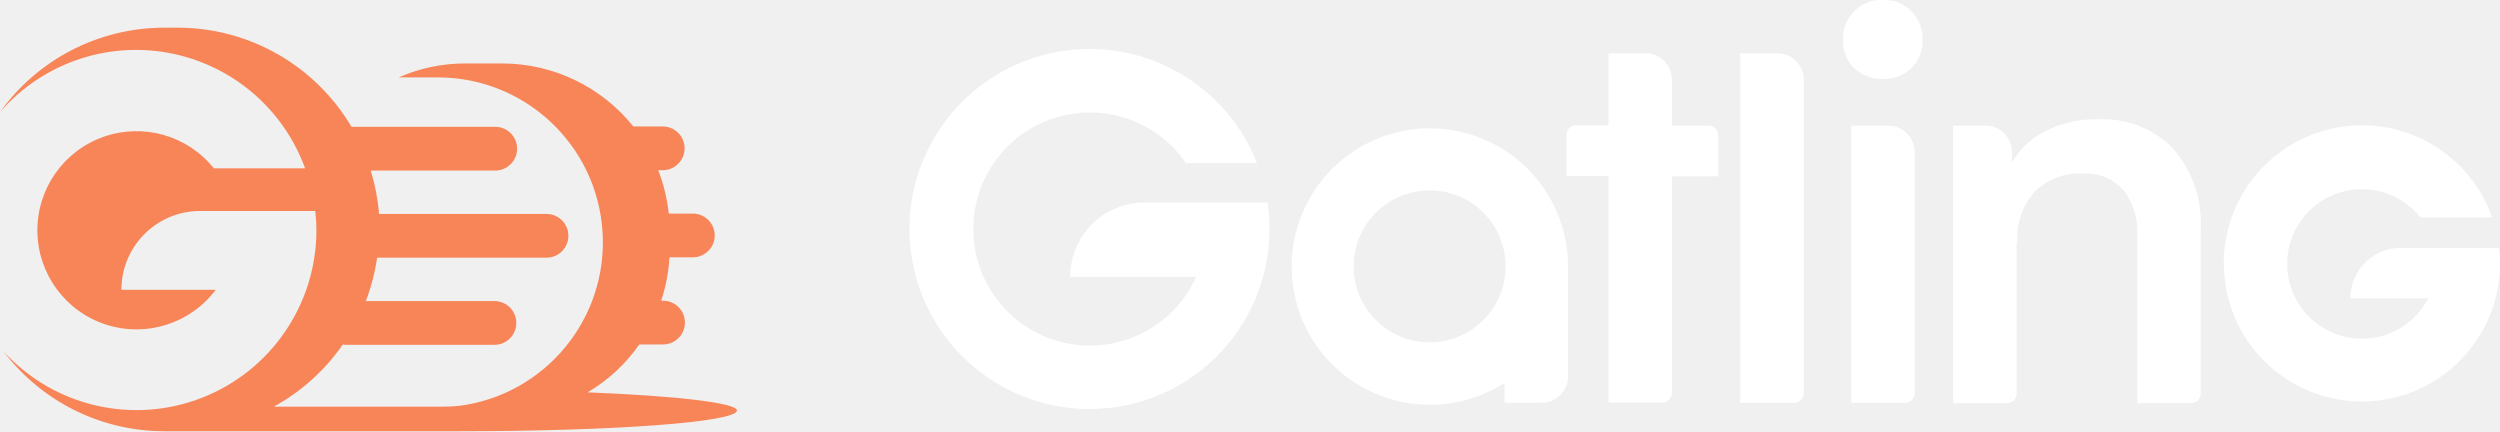
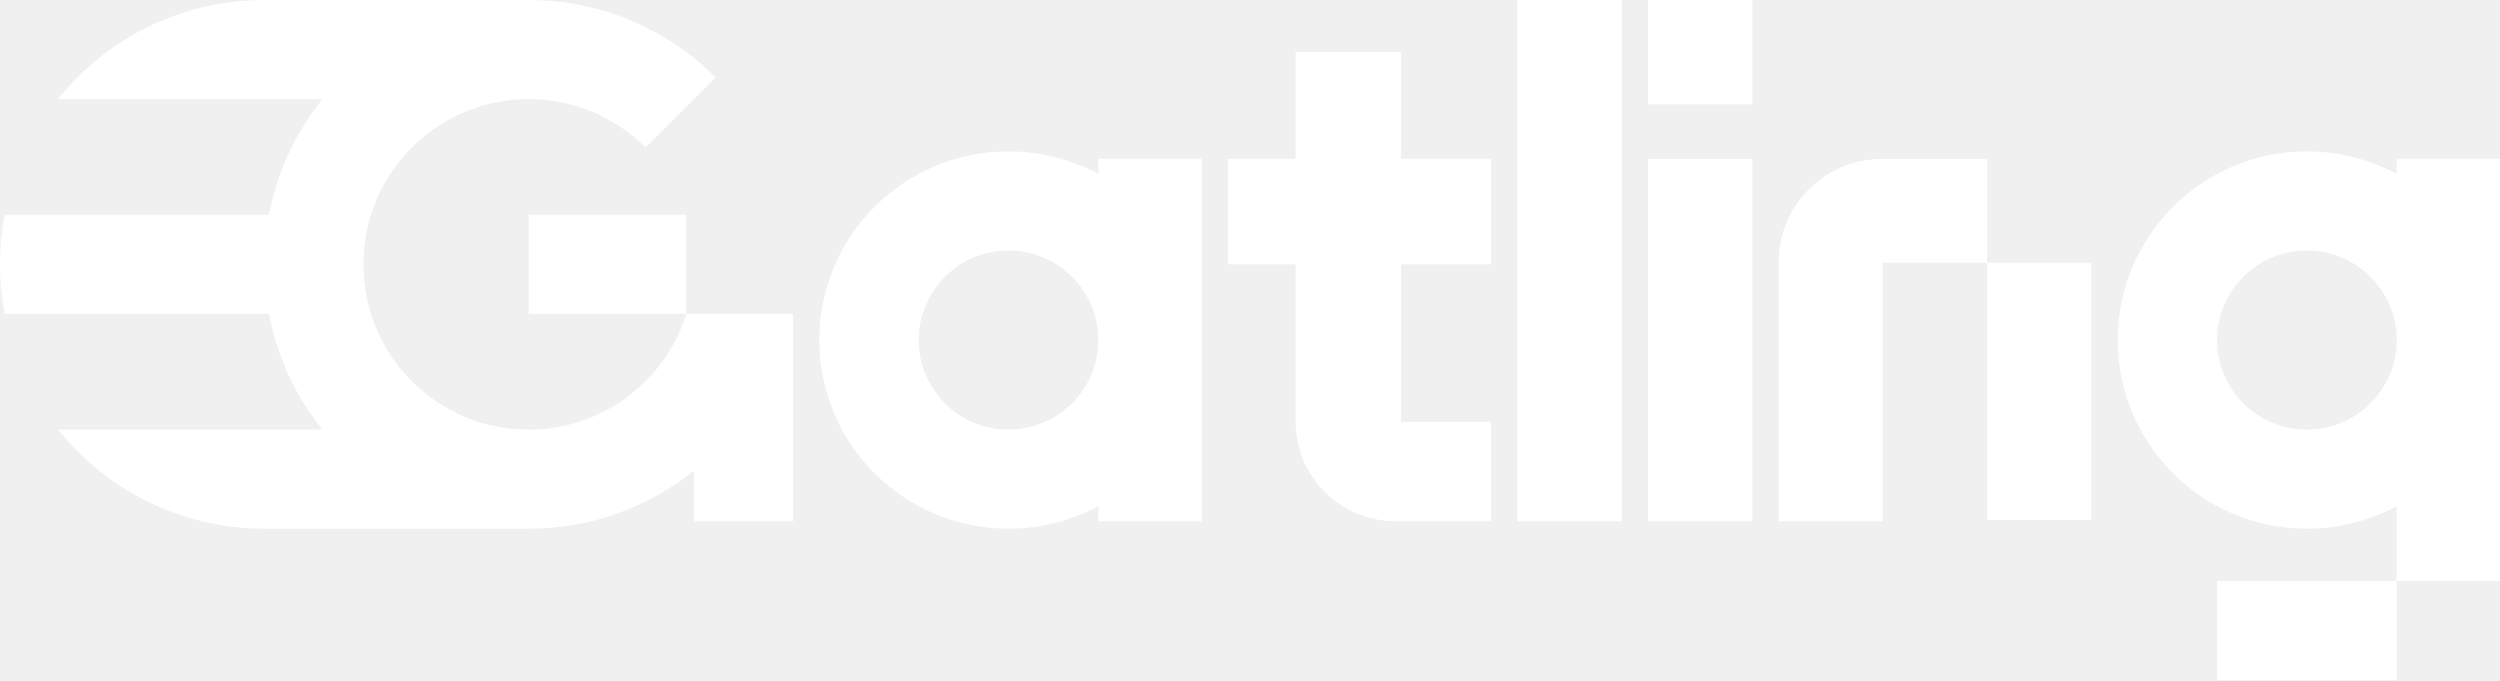
- <svg xmlns="http://www.w3.org/2000/svg" width="216.5" height="37.344" viewBox="0 0 216.5 37.344">
-   <g id="logo-gatling" transform="translate(-626.586 -766.806)">
-     <g id="Groupe_1459" data-name="Groupe 1459" transform="translate(626.586 769.202)">
-       <path id="Tracé_1456" data-name="Tracé 1456" d="M677.473,804.5a14.29,14.29,0,0,0,4.475-4.148h2.058a1.894,1.894,0,0,0,0-3.789h-.163a14.421,14.421,0,0,0,.718-3.756h2.025a1.894,1.894,0,1,0,0-3.789H684.5a14.381,14.381,0,0,0-.914-3.756h.392a1.894,1.894,0,0,0,0-3.789h-2.547a14.559,14.559,0,0,0-11.334-5.455h-3.233a14.162,14.162,0,0,0-5.749,1.208h3.4a14.281,14.281,0,0,1,1.8,28.448c-.425.033-.849.065-1.306.065H650.3a17.53,17.53,0,0,0,5.977-5.389,1.1,1.1,0,0,0,.327.033h12.8a1.894,1.894,0,0,0,0-3.789H658.268a18.143,18.143,0,0,0,.98-3.756h14.665a1.894,1.894,0,0,0,0-3.789h-14.5a17.763,17.763,0,0,0-.719-3.756h10.779a1.894,1.894,0,0,0,0-3.789H657.027A17.5,17.5,0,0,0,642,772.918h-1.241a17.488,17.488,0,0,0-14.175,7.316,15.577,15.577,0,0,1,26.423,4.867h-7.9a8.583,8.583,0,1,0,.163,10.517H637.1a6.823,6.823,0,0,1,6.826-6.826h9.962a14.223,14.223,0,0,1,.1,1.666,15.582,15.582,0,0,1-27.077,10.517,17.465,17.465,0,0,0,13.881,6.892H666.4c13.261,0,24.006-.784,24.006-1.8C690.407,805.416,685.148,804.8,677.473,804.5Z" transform="translate(-626.586 -772.918)" fill="#f78557" />
-     </g>
-     <path id="Fill-1-Copy-8" d="M979.534,778.576h-3.218v6.236h-2.791a.839.839,0,0,0-.854.854V789.2h3.645v19.621h4.642a.839.839,0,0,0,.854-.854V789.226h4.015V785.7a.839.839,0,0,0-.854-.854h-3.161v-3.987A2.285,2.285,0,0,0,979.534,778.576Z" transform="translate(-210.432 -7.157)" fill="#fff" fill-rule="evenodd" />
-     <path id="Fill-2-Copy-10" d="M1011.1,808.847h4.642a.839.839,0,0,0,.854-.854V780.854a2.285,2.285,0,0,0-2.278-2.278H1011.1Z" transform="translate(-233.8 -7.157)" fill="#fff" fill-rule="evenodd" />
-     <path id="Fill-3-Copy-8" d="M1035.588,818.565h4.642a.839.839,0,0,0,.854-.854V796.837a2.285,2.285,0,0,0-2.279-2.278h-3.218Z" transform="translate(-248.687 -16.875)" fill="#fff" fill-rule="evenodd" />
-     <path id="Fill-5-Copy-8" d="M1037.246,766.806a3.319,3.319,0,0,0-3.474,3.474,3.176,3.176,0,0,0,.968,2.42,3.463,3.463,0,0,0,2.506.94,3.373,3.373,0,0,0,2.449-.94,3.218,3.218,0,0,0,.968-2.42,3.369,3.369,0,0,0-.968-2.506,3.239,3.239,0,0,0-2.449-.968" transform="translate(-247.583)" fill="#fff" fill-rule="evenodd" />
-     <path id="Fill-7-Copy-8" d="M1063.663,803.8a6.091,6.091,0,0,1,1.509-4.357,5.43,5.43,0,0,1,4.129-1.566,4.378,4.378,0,0,1,3.588,1.452,6.135,6.135,0,0,1,1.168,4.015v14.409h4.642a.839.839,0,0,0,.854-.854V802.662a9.861,9.861,0,0,0-2.335-6.892,8.416,8.416,0,0,0-6.607-2.591,9.4,9.4,0,0,0-4.642,1.082,6.909,6.909,0,0,0-2.763,2.648V796a2.284,2.284,0,0,0-2.278-2.278h-2.819v24.035h4.642a.839.839,0,0,0,.854-.854V803.8Z" transform="translate(-262.381 -16.036)" fill="#fff" fill-rule="evenodd" />
-     <path id="Combined-Shape-Copy-2" d="M851.506,787.512a10.093,10.093,0,1,0,.883,9.853H841.483a6.429,6.429,0,0,1,6.436-6.436h10.65a15.138,15.138,0,0,1,.171,2.307,15.589,15.589,0,1,1-1.082-5.724Z" transform="translate(-122.215 -6.582)" fill="#fff" fill-rule="evenodd" />
-     <path id="Combined-Shape-Copy-3" d="M1134.843,802.46a6.477,6.477,0,1,0,.684,7.005h-6.749a4.348,4.348,0,0,1,4.215-4.357h8.657a11.027,11.027,0,0,1,.085,1.367,11.959,11.959,0,1,1-.684-4.015Z" transform="translate(-298.649 -16.83)" fill="#fff" fill-rule="evenodd" />
-     <path id="Tracé_1457" data-name="Tracé 1457" d="M935.839,807.028a11.969,11.969,0,1,0-5.5,10.115v1.73h3.218a2.285,2.285,0,0,0,2.278-2.278v-9.568Zm-11.989,6.606a6.578,6.578,0,1,1,6.578-6.578A6.581,6.581,0,0,1,923.851,813.635Z" transform="translate(-173.458 -17.184)" fill="#fff" fill-rule="evenodd" />
+ <svg xmlns="http://www.w3.org/2000/svg" width="533" height="145" viewBox="0 0 533 145" fill="none">
+   <g clip-path="url(#clip0_9472_1337)">
+     <path d="M345.739 0H323.517V111.146H345.739V0Z" fill="white" />
+     <path d="M298.722 11.114H276.22V33.85H261.8V56.358H276.22V88.903C276.22 89.255 276.231 89.599 276.245 89.947H276.22C276.22 101.655 285.823 111.143 297.66 111.143H317.891V89.947H298.714V56.358H317.891V33.85H298.714V11.114H298.722Z" fill="white" />
+     <path d="M373.591 33.872H351.368V111.143H373.591V33.872Z" fill="white" />
+     <path d="M373.591 0H351.368V22.229H373.591V0Z" fill="white" />
+     <path d="M234.147 37.089C228.453 34.017 221.936 32.274 215.007 32.274C192.734 32.274 174.688 50.283 174.688 72.5C174.688 94.718 192.734 112.722 215.007 112.722C221.933 112.722 228.453 110.98 234.147 107.908V111.147H256.178V33.854H234.147V37.096V37.089ZM215.011 91.595C204.441 91.595 195.871 83.049 195.871 72.5C195.871 61.951 204.441 53.405 215.011 53.405C225.58 53.405 234.151 61.958 234.151 72.5C234.151 83.042 225.584 91.595 215.011 91.595Z" fill="white" />
+     <path d="M401.356 33.879C389.127 33.879 379.213 43.714 379.213 55.846V111.146H401.356V56.002H423.662V33.875H401.356V33.882V33.879Z" fill="white" />
+     <path d="M445.885 56.002H423.662V110.863H445.885V56.002Z" fill="white" />
+     <path d="M510.969 37.089C505.275 34.017 498.759 32.274 491.829 32.274C469.556 32.274 451.51 50.283 451.51 72.5C451.51 94.718 469.556 112.722 491.829 112.722C498.755 112.722 505.275 110.98 510.969 107.908V123.869H533V33.854H510.969V37.096V37.089ZM491.829 91.595C481.26 91.595 472.689 83.049 472.689 72.5C472.689 61.951 481.26 53.405 491.829 53.405C502.399 53.405 510.969 61.958 510.969 72.5C510.969 83.042 502.403 91.595 491.829 91.595Z" fill="white" />
+     <path d="M146.326 45.798H112.711V66.925H146.326V45.798Z" fill="white" />
+     <path d="M169.066 66.925V111.143H147.941V100.351C138.295 108.092 126.041 112.722 112.714 112.722H56.359C38.566 112.722 22.701 104.477 12.374 91.595H68.729C63.086 84.56 59.094 76.141 57.348 66.928H0.989C0.34 63.505 0 59.973 0 56.365C0 52.757 0.34 49.221 0.989 45.797H57.344C59.09 36.585 63.082 28.166 68.725 21.131H12.37C22.694 8.245 38.563 0 56.355 0H112.711C128.272 0 142.363 6.311 152.559 16.508L137.621 31.448C131.246 25.072 122.437 21.131 112.711 21.131C108.864 21.131 105.162 21.747 101.695 22.888C90.948 26.424 82.487 34.987 79.092 45.801C78.046 49.138 77.481 52.688 77.481 56.368C77.481 60.049 78.046 63.599 79.092 66.932C82.487 77.742 90.948 86.309 101.695 89.842C105.162 90.983 108.864 91.599 112.711 91.599C128.486 91.599 141.838 81.227 146.326 66.932H169.066V66.925Z" fill="white" />
+     <path d="M510.97 145H472.689V123.869H510.97V145Z" fill="white" />
  </g>
+   <defs>
+     <clipPath id="clip0_9472_1337">
+       <rect width="533" height="145" fill="white" />
+     </clipPath>
+   </defs>
</svg>
